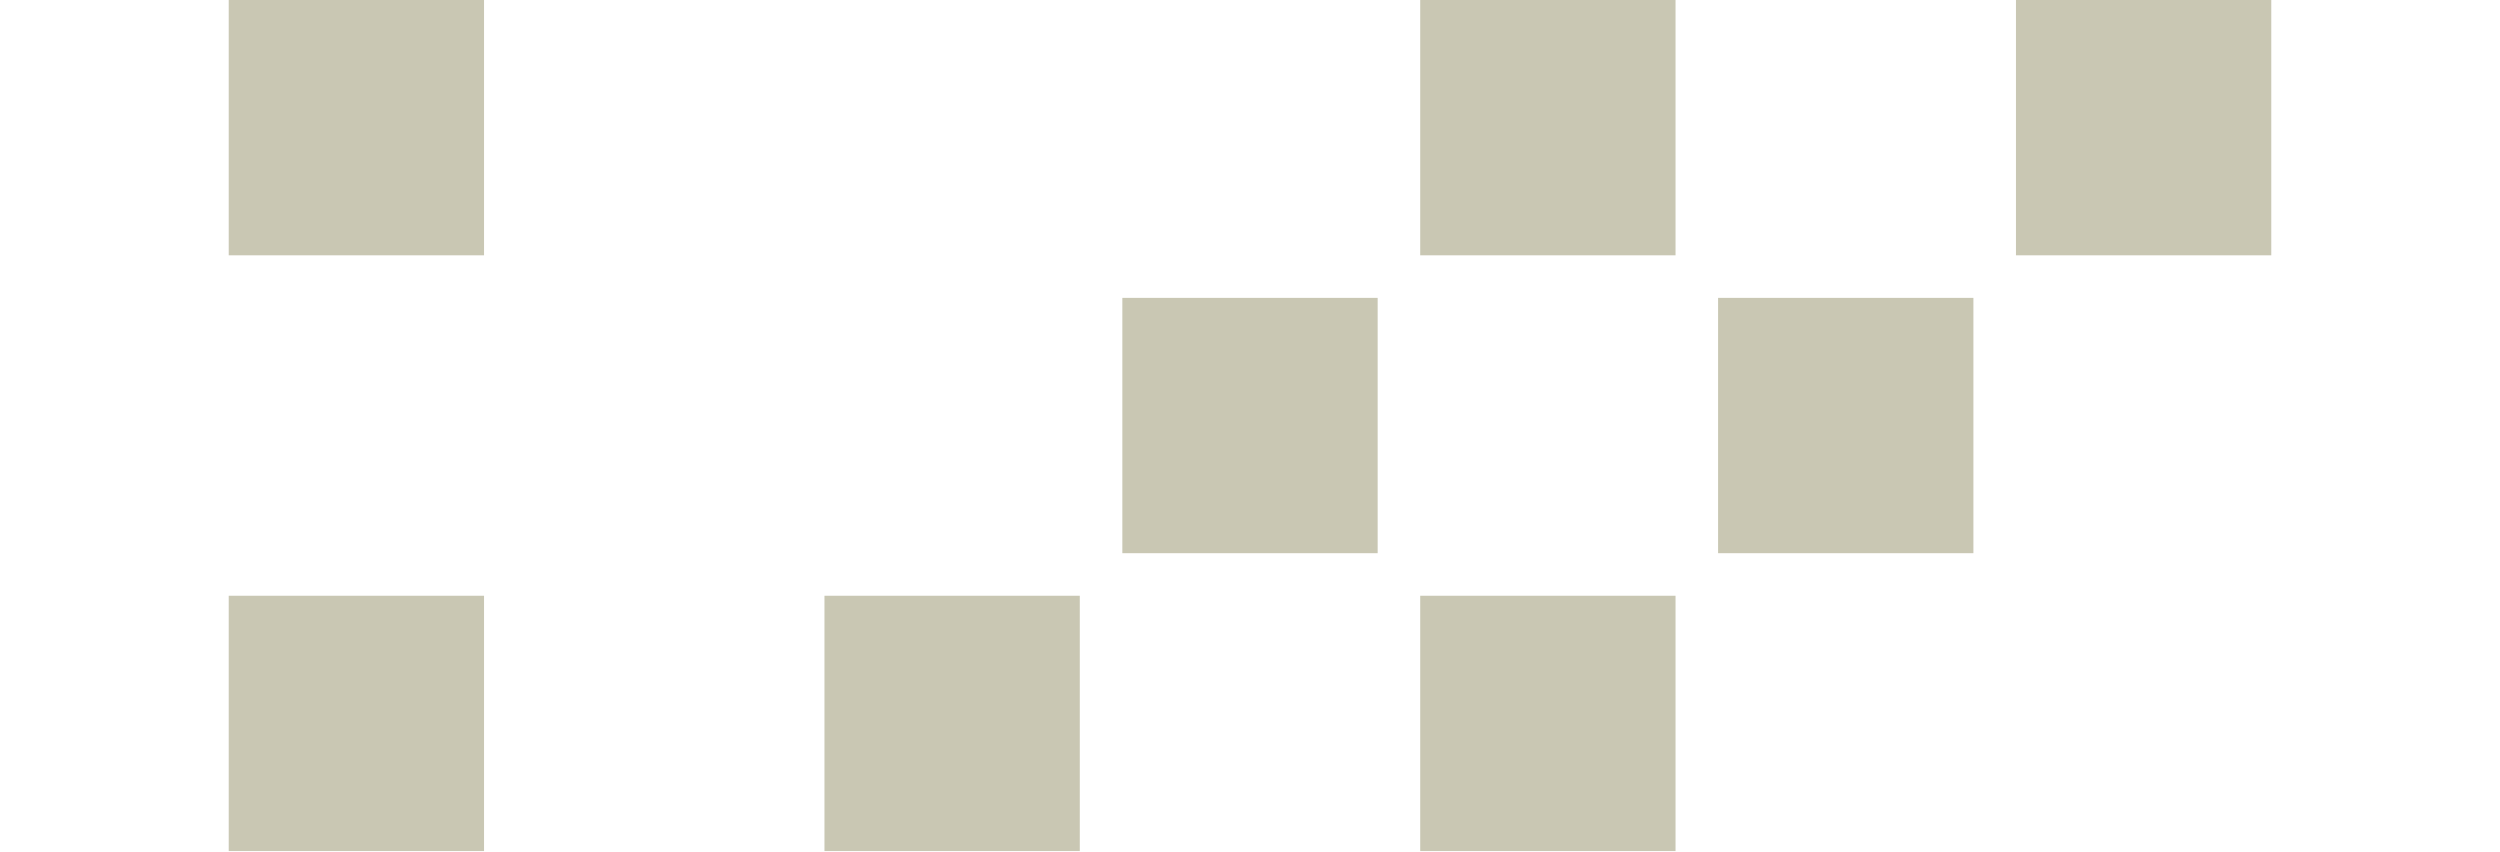
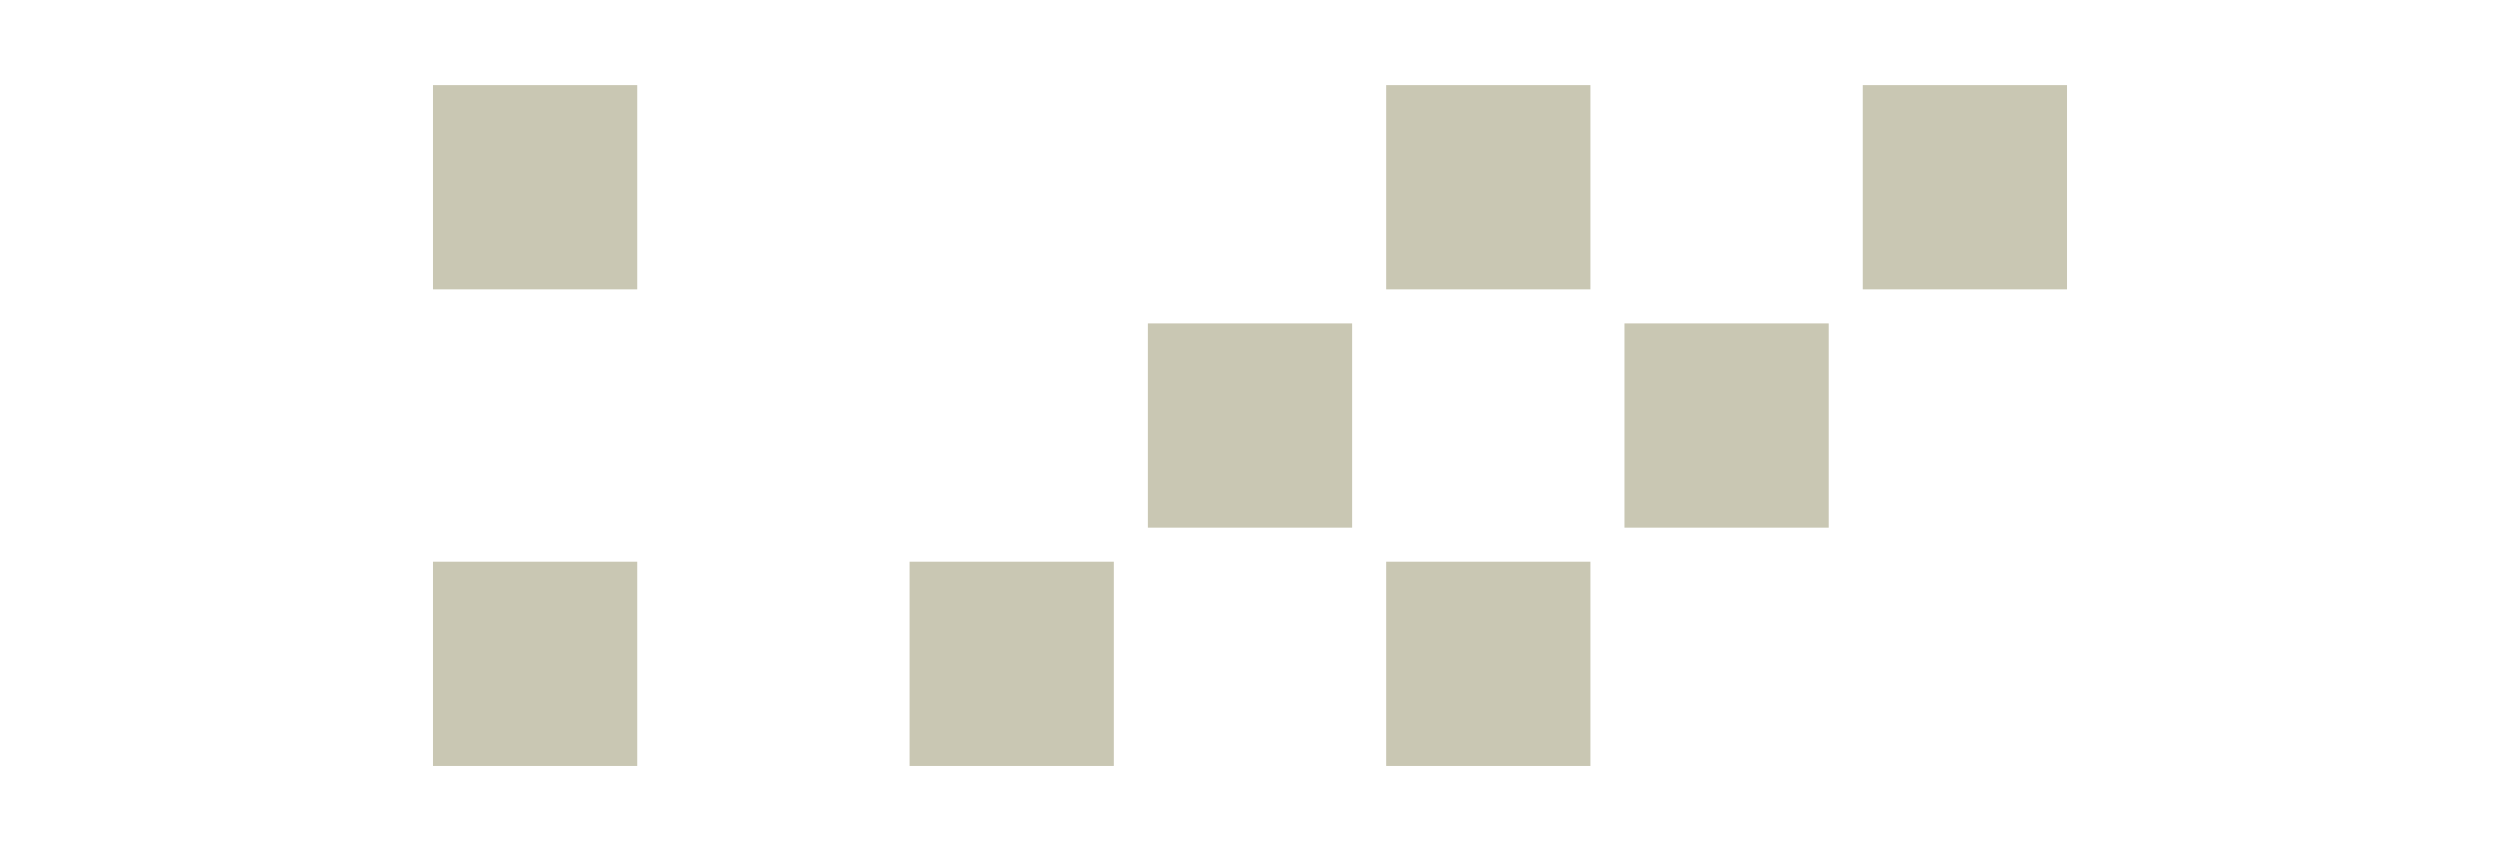
<svg xmlns="http://www.w3.org/2000/svg" width="235" height="80" viewBox="0 0 235 80" fill="none">
-   <rect x="21.5" width="24" height="24" fill="#C9C7B3" />
-   <rect x="133.5" width="24" height="24" fill="#C9C7B3" />
-   <rect x="189.5" width="24" height="24" fill="#C9C7B3" />
-   <rect x="105.5" y="28" width="24" height="24" fill="#C9C7B3" />
-   <rect x="161.5" y="28" width="24" height="24" fill="#C9C7B3" />
-   <rect x="21.5" y="56" width="24" height="24" fill="#C9C7B3" />
-   <rect x="77.5" y="56" width="24" height="24" fill="#C9C7B3" />
-   <rect x="133.5" y="56" width="24" height="24" fill="#C9C7B3" />
+   <rect x="40.7" y="8" width="19.2" height="19.2" fill="#C9C7B3" />
+   <rect x="130.3" y="8" width="19.2" height="19.2" fill="#C9C7B3" />
+   <rect x="175.1" y="8" width="19.2" height="19.2" fill="#C9C7B3" />
+   <rect x="107.9" y="30.4" width="19.2" height="19.2" fill="#C9C7B3" />
+   <rect x="152.7" y="30.4" width="19.2" height="19.2" fill="#C9C7B3" />
+   <rect x="40.7" y="52.8" width="19.2" height="19.2" fill="#C9C7B3" />
+   <rect x="85.5" y="52.8" width="19.2" height="19.2" fill="#C9C7B3" />
+   <rect x="130.3" y="52.8" width="19.2" height="19.2" fill="#C9C7B3" />
</svg>
